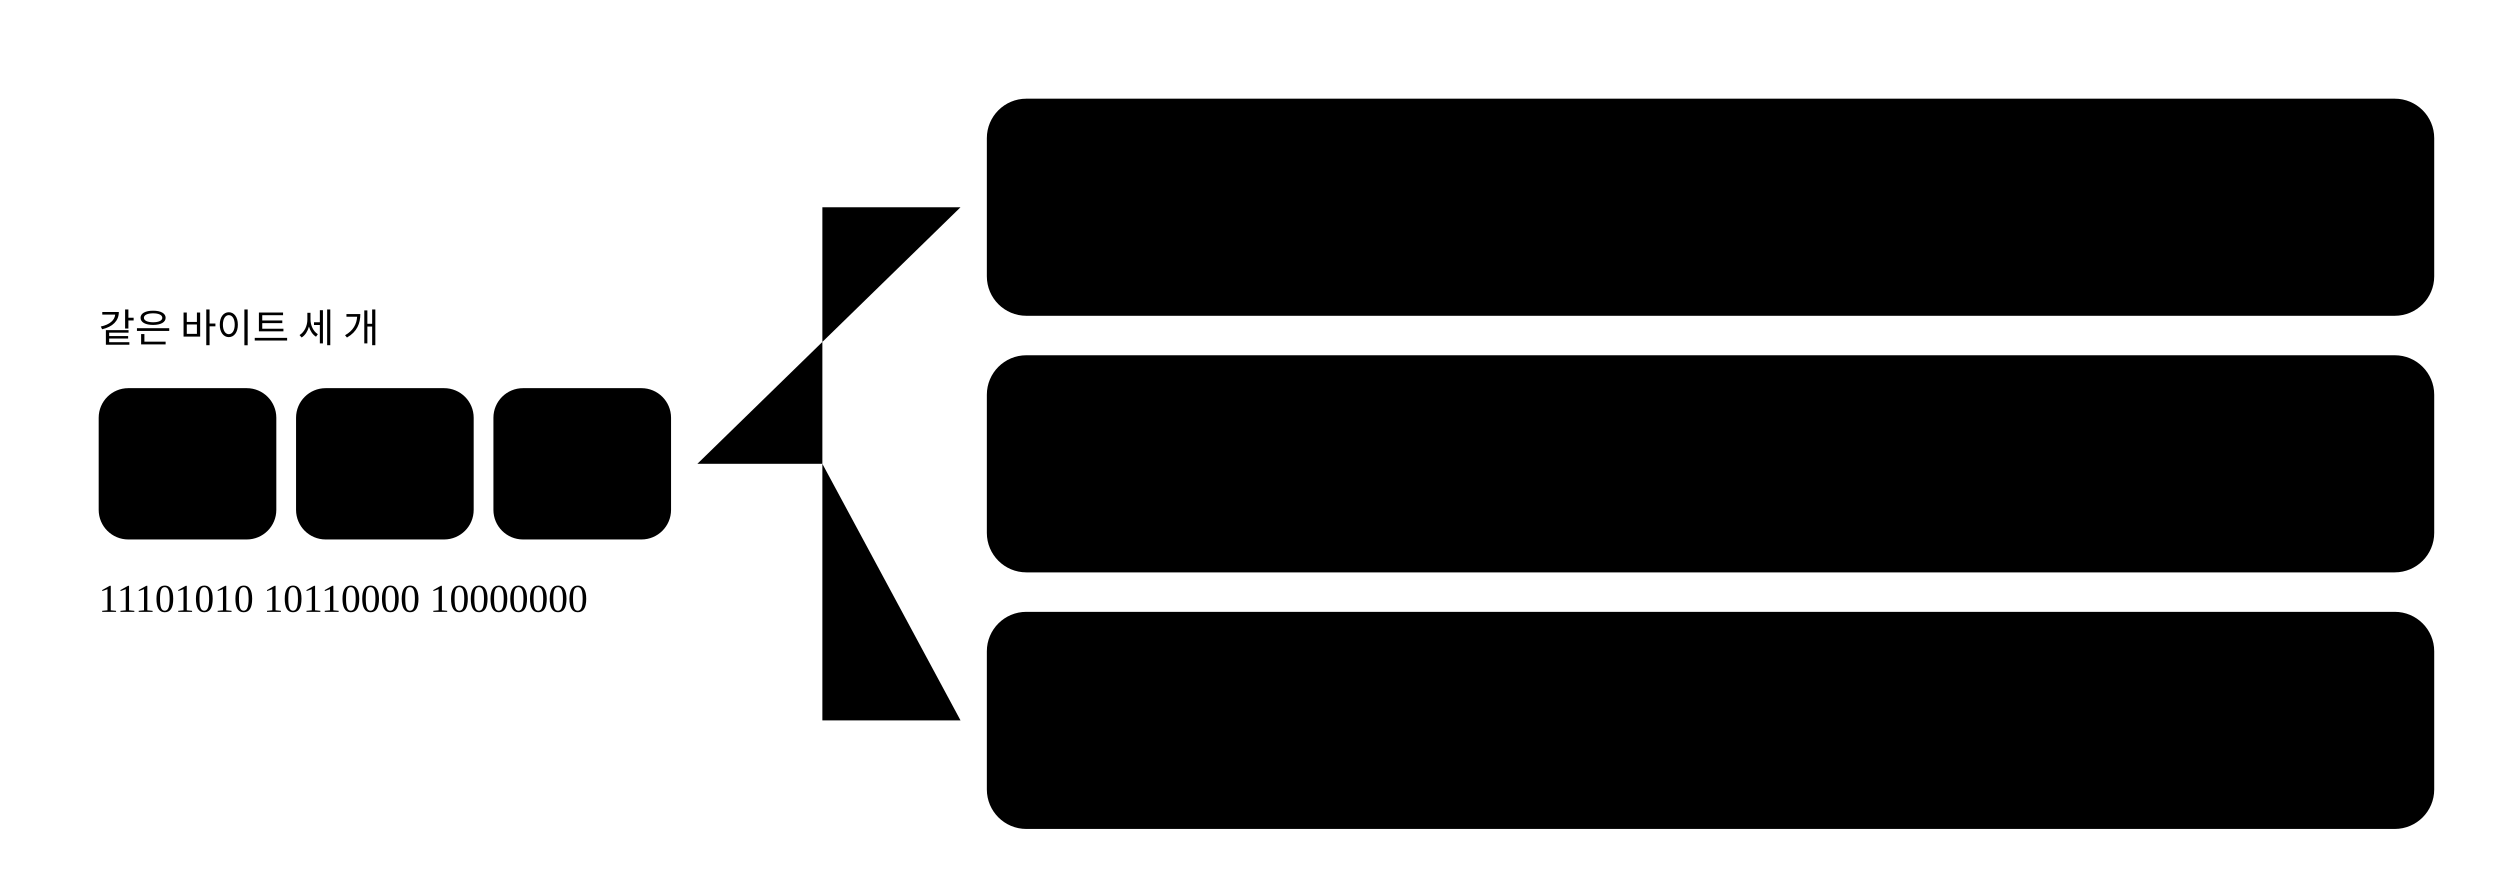
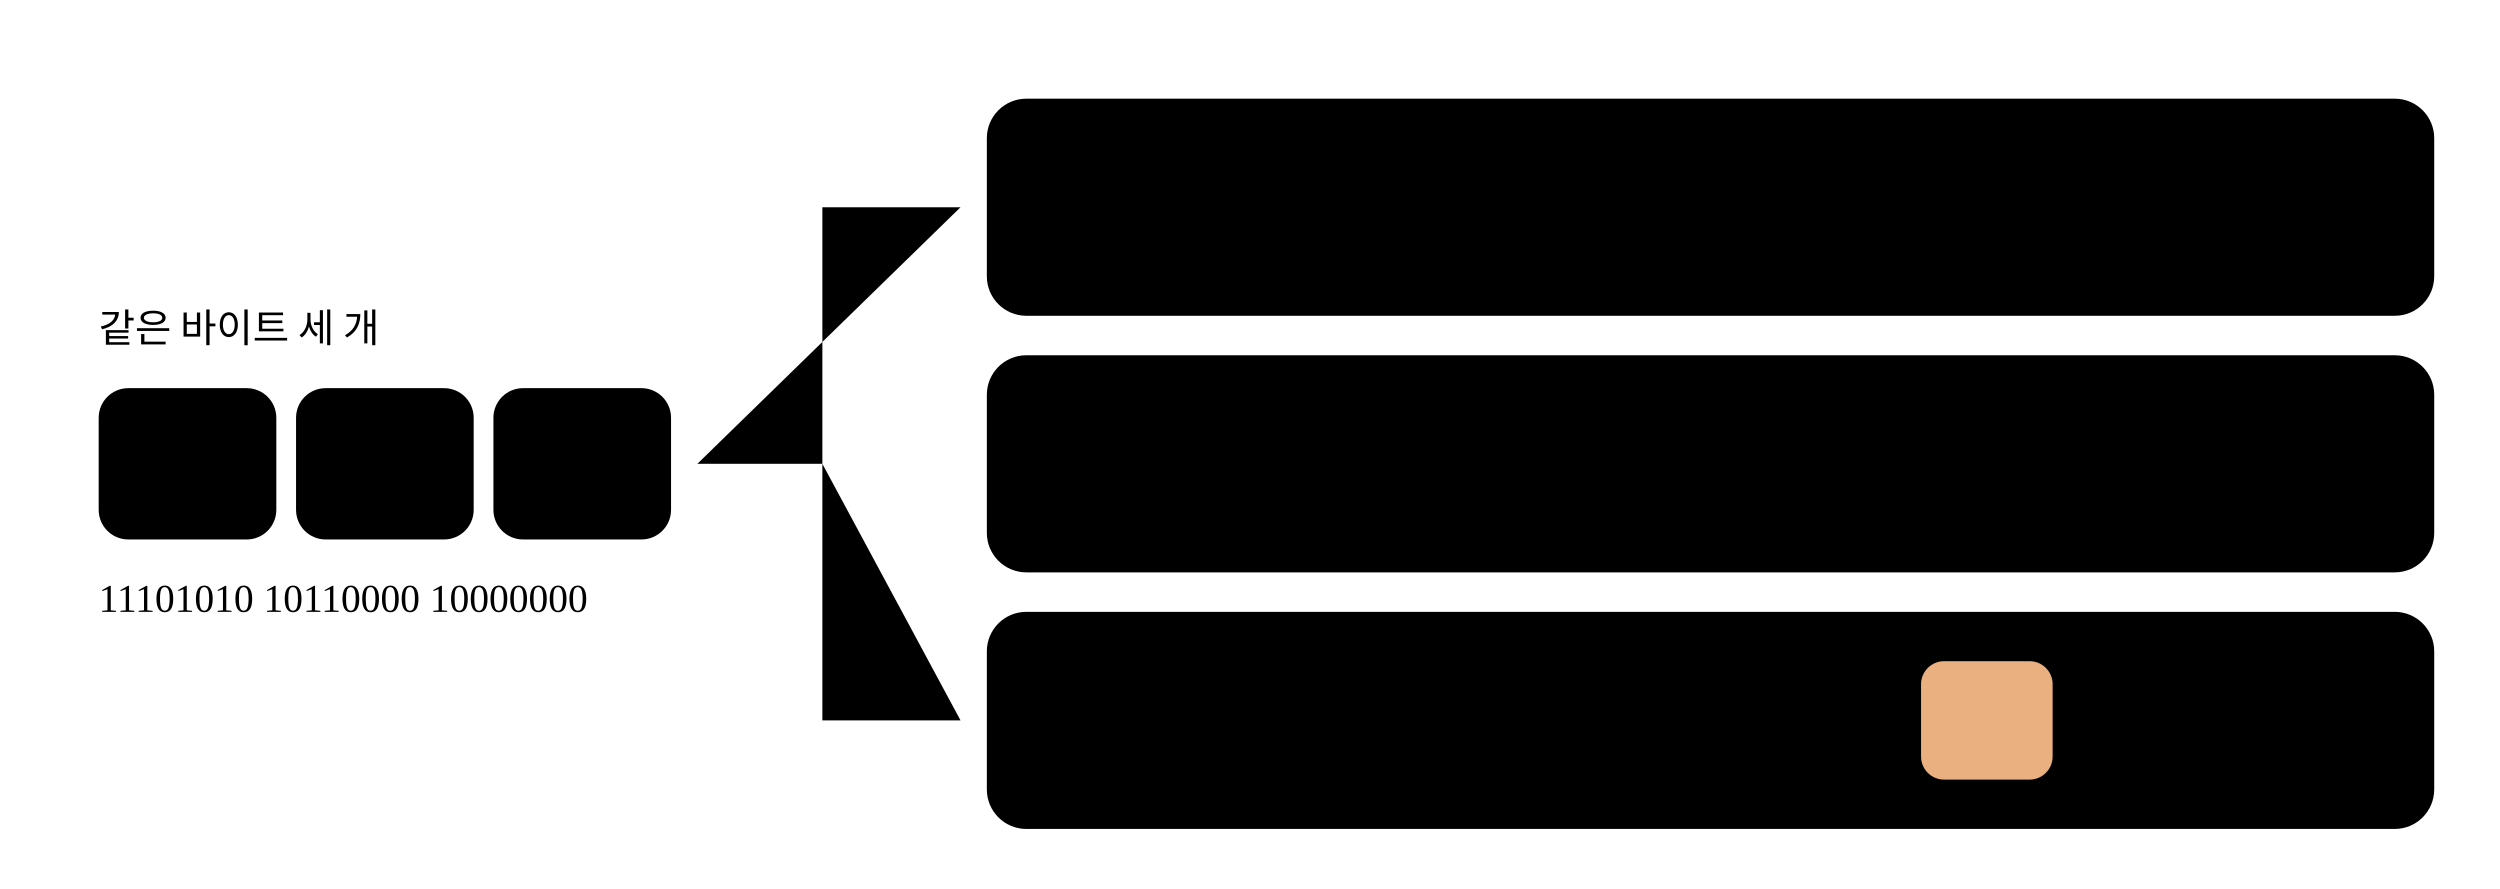
<svg xmlns="http://www.w3.org/2000/svg" viewBox="0 0 760 270">
  <text class="t-b" x="30" y="104">같은 바이트 세 개</text>
  <rect class="box" x="30" y="118" width="54" height="46" rx="9" />
  <text class="t-mono t-b mid" x="57" y="146">EA</text>
  <rect class="box" x="90" y="118" width="54" height="46" rx="9" />
  <text class="t-mono t-b mid" x="117" y="146">B0</text>
  <rect class="box" x="150" y="118" width="54" height="46" rx="9" />
  <text class="t-mono t-b mid" x="177" y="146">80</text>
  <text class="t-xs" x="30" y="186">11101010 10110000 10000000</text>
  <path class="ln" d="M212 141 H250 V63 H292" marker-end="url(#ah)" />
  <path class="ln" d="M212 141 H292" marker-end="url(#ah)" />
  <path class="ln" d="M250 141 V219 H292" marker-end="url(#ah)" />
  <rect class="box blue" x="300" y="30" width="440" height="66" rx="12" />
  <text class="t-b" x="320" y="59">글자로 읽으면</text>
  <text class="t-s" x="320" y="80">UTF-8이라는 약속</text>
  <rect class="box green" x="300" y="108" width="440" height="66" rx="12" />
  <text class="t-b" x="320" y="137">숫자 세 개로 읽으면</text>
  <text class="t-s" x="320" y="158">바이트 하나가 0~255</text>
  <rect class="box warm" x="300" y="186" width="440" height="66" rx="12" />
  <text class="t-b" x="320" y="215">색으로 읽으면</text>
  <text class="t-s" x="320" y="236">빨강·초록·파랑의 밝기</text>
  <text class="t-h mid" x="640" y="70">가</text>
  <text class="t-mono t-b mid" x="640" y="146">234, 176, 128</text>
-   <rect class="solid warm" x="584" y="201" width="40" height="36" rx="7" />
+   <rect class="ghost" x="584" y="201" width="40" height="36" rx="7" style="fill:#EAB080" />
  <text class="t-s" x="634" y="224">연한 주황색 점</text>
</svg>
